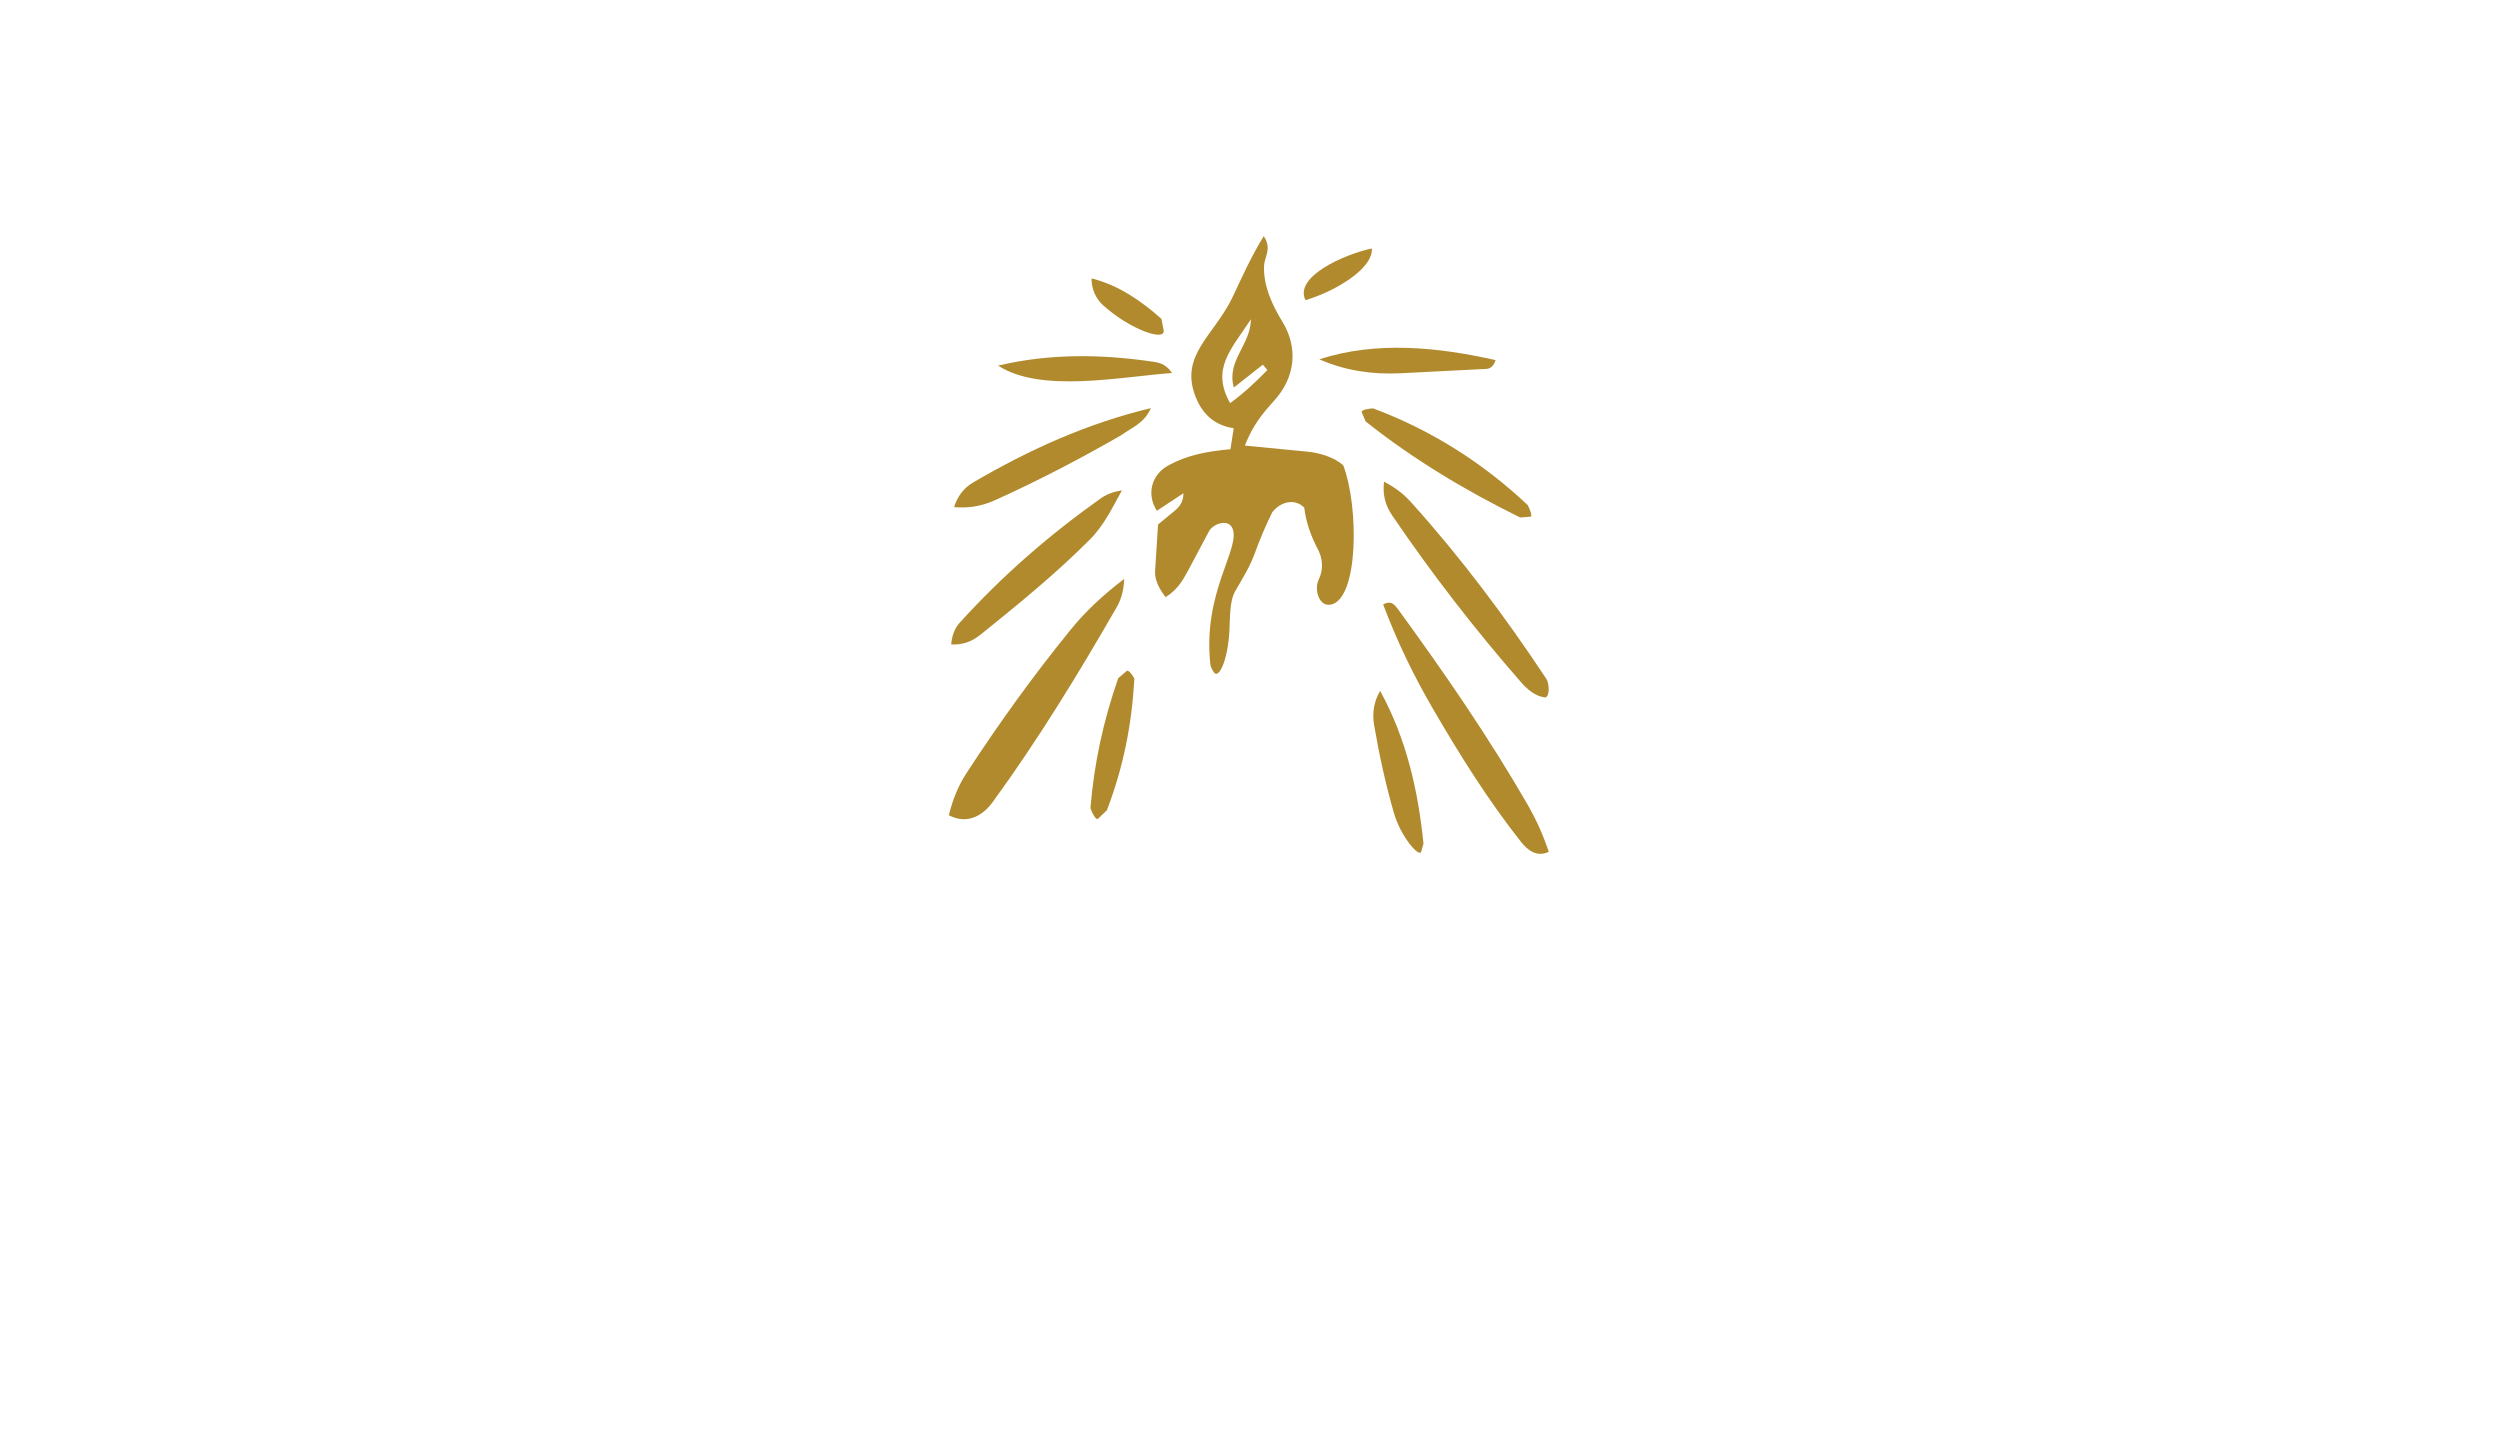
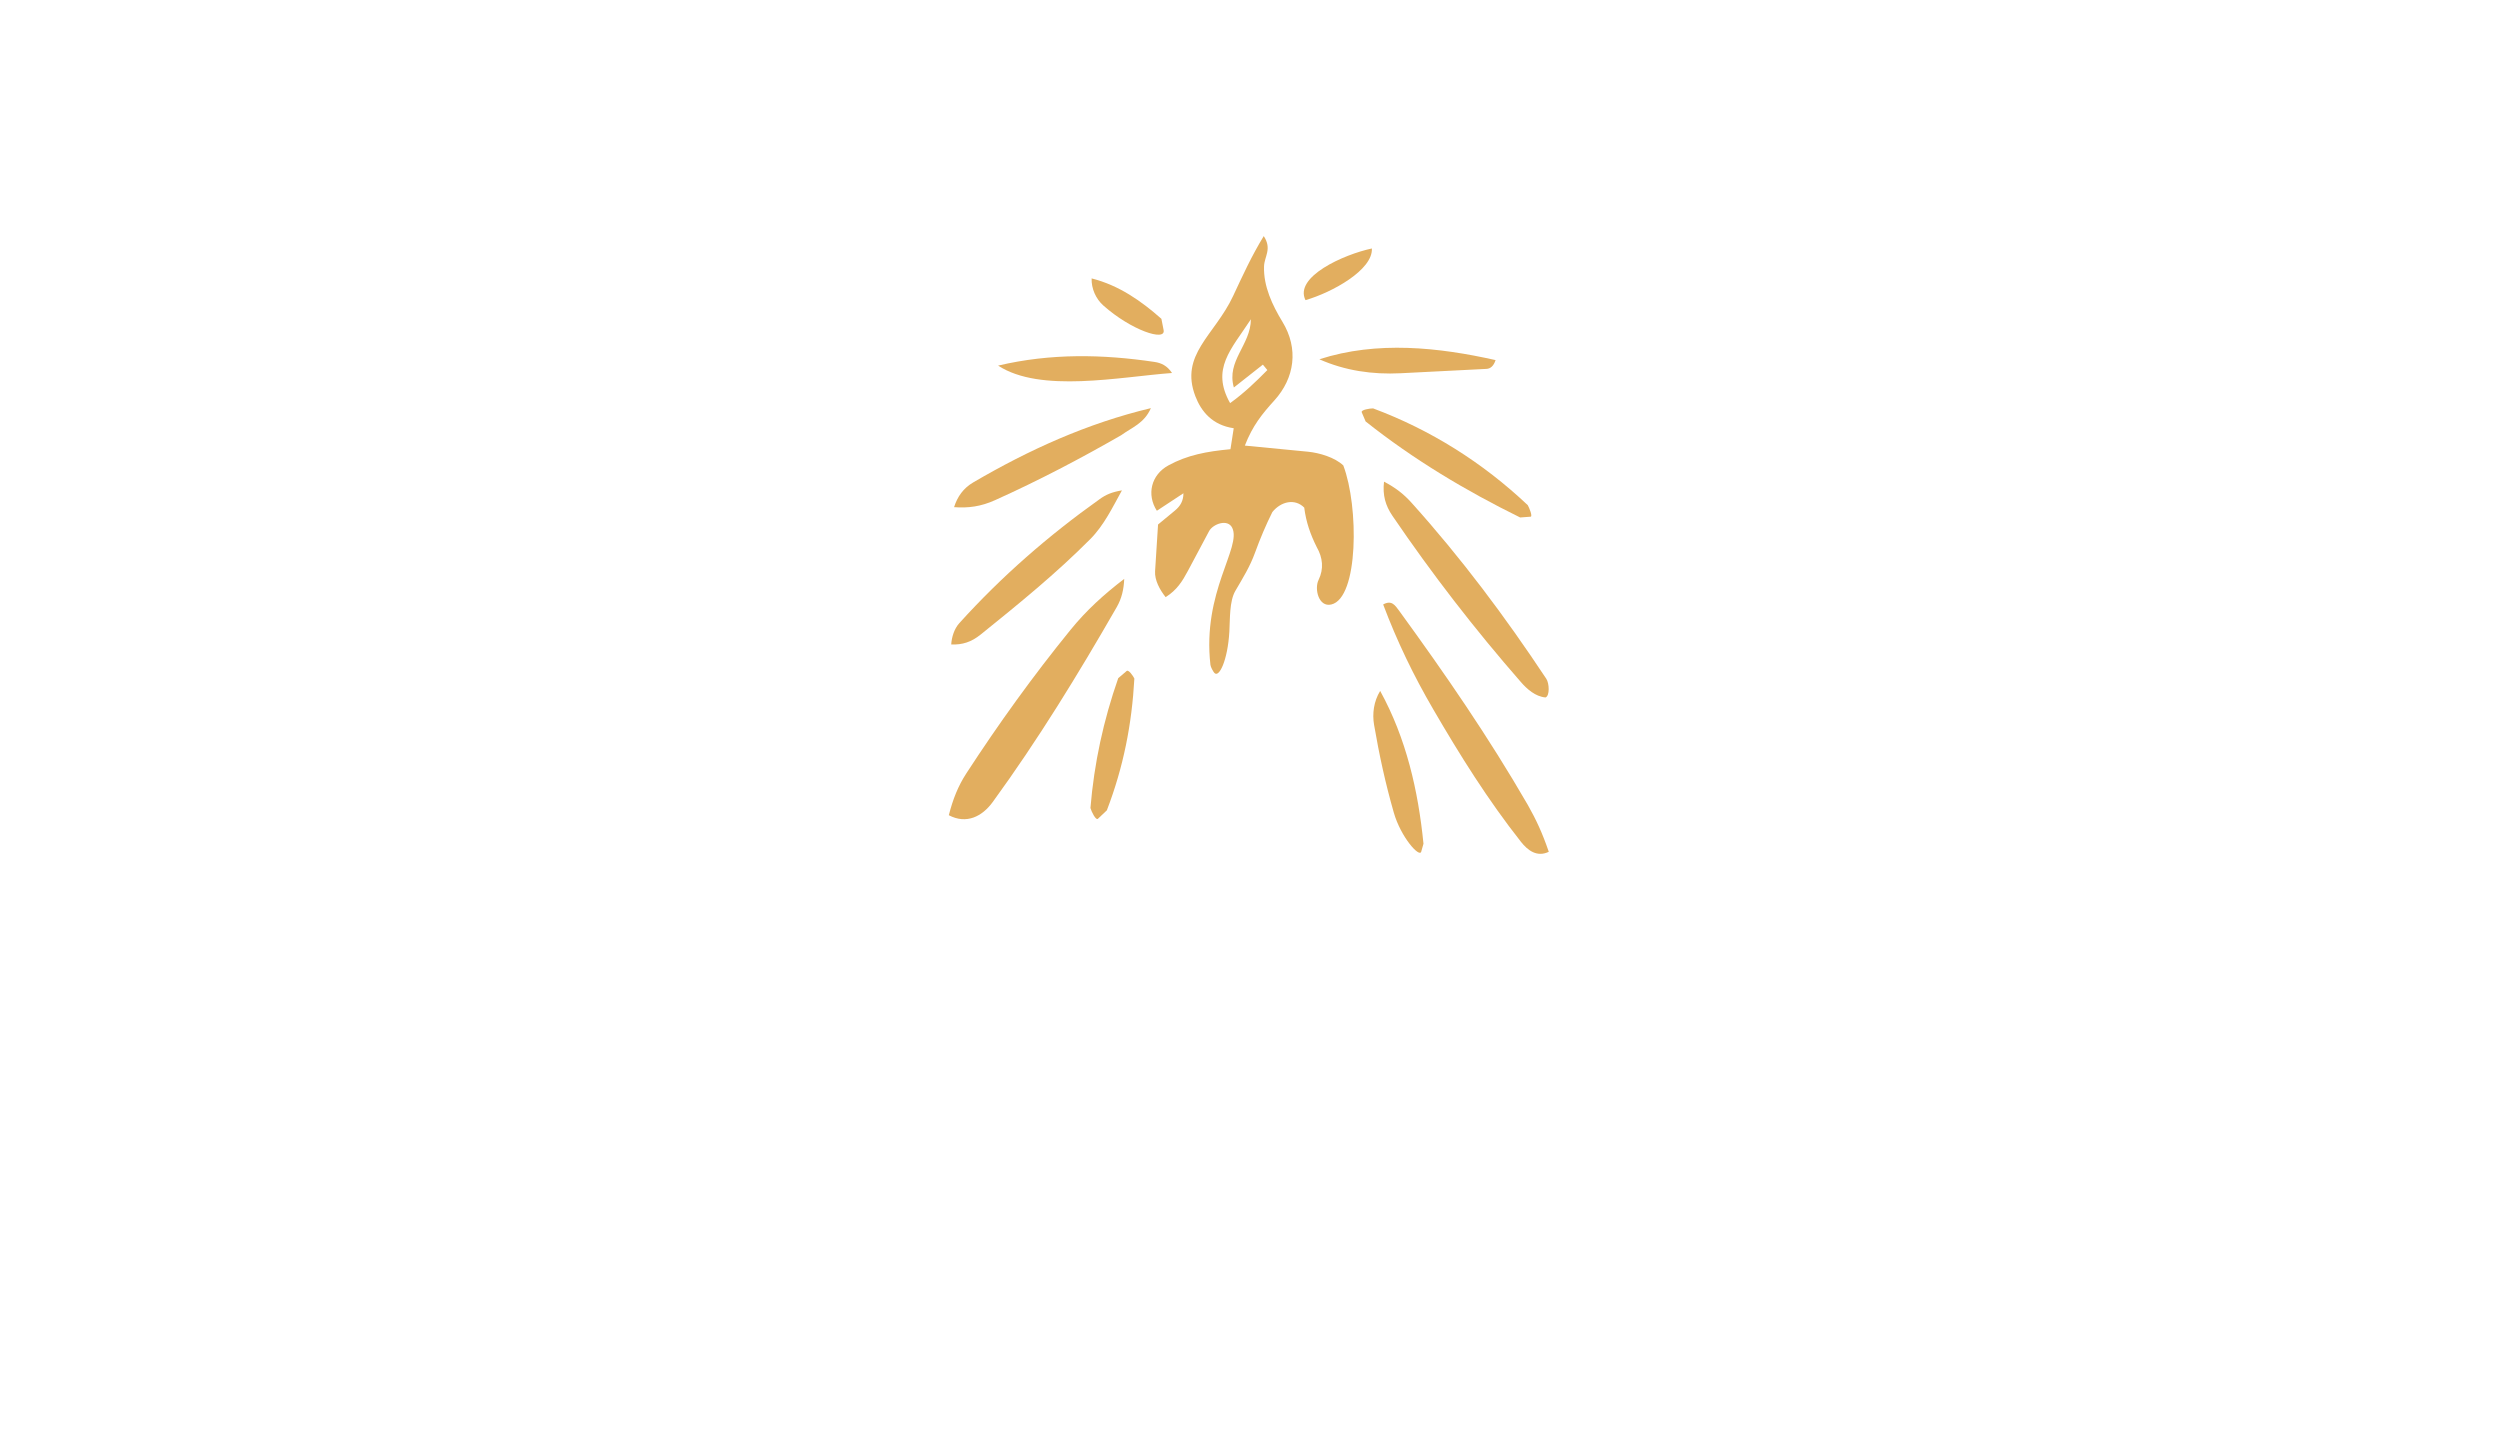
- <svg xmlns="http://www.w3.org/2000/svg" fill="#B08A2C" id="Layer_1" version="1.1" viewBox="0 0 700.08 400.08">
+ <svg xmlns="http://www.w3.org/2000/svg" fill="#e2ae5f" id="Layer_1" version="1.1" viewBox="0 0 700.08 400.08">
  <path d="M344.26,176.89c-.47,8.07-2.9,13.05-4.21,11.53-.37-.42-1.02-1.63-1.09-2.23-2.34-20.5,8.79-32.9,6.1-38.39-1.28-2.61-5.43-1.04-6.48.94l-5.91,11.09c-1.59,2.98-3.09,5.39-6.25,7.39-1.65-2.04-3.12-4.8-2.96-7.25l.83-13.09,4.72-3.9c1.52-1.26,2.38-2.69,2.39-4.85l-7.44,4.9c-2.91-4.48-1.65-10.06,3.26-12.72,5.3-2.89,10.67-3.89,17.35-4.52l.91-5.87c-6.02-.88-9.11-4.73-10.72-8.91-4.52-11.71,5.4-17.12,10.54-28.1,2.72-5.81,5.15-11.16,8.59-16.8,2.38,3.63.17,5.65.08,8.5-.18,5.54,2.33,10.87,5.16,15.51,4.56,7.5,3.46,15.7-2.29,22.04-3.39,3.74-6.08,7.03-8.24,12.62l17.64,1.71c3.27.32,7.55,1.6,9.93,3.85,4.37,11.51,4.3,37.18-3.38,38.94-3.52.81-4.78-4.36-3.55-6.88,1.53-3.13,1.16-6.28-.5-9.17-1.79-3.57-3.01-7.07-3.51-11.08-2.62-2.64-6.53-1.73-8.93,1.24-1.82,3.65-3.39,7.36-4.82,11.29-1.43,3.96-3.35,7.02-5.54,10.78-1.69,2.9-1.47,7.79-1.68,11.43ZM353.64,102.11l-8.12,6.4c-2.15-7.52,4.7-11.82,4.77-19.11-5.52,8.46-11.25,13.86-5.82,23.49,3.92-2.84,7.01-5.79,10.43-9.26l-1.25-1.52Z" />
  <path d="M265.7,228.28c1.15-4.5,2.61-8.18,4.9-11.7,9.09-13.97,18.65-27.25,29.16-40.18,4.52-5.56,9.4-9.96,15.06-14.3-.12,2.9-.69,5.47-2.11,7.93-10.82,18.83-22.01,37.11-34.73,54.58-2.92,4.01-7.32,6.3-12.29,3.67Z" />
  <path d="M433.71,238.53c-3.27,1.57-5.86-.34-7.79-2.79-9.24-11.72-17-24.11-24.56-37.1-5.53-9.49-10.13-19.02-14.03-29.37,2.36-1.3,3.29.14,4.54,1.85,12.88,17.7,25.02,35.35,35.97,54.29,2.34,4.16,4.05,7.78,5.87,13.13Z" />
  <path d="M432.8,195.31c-2.86-.25-5.2-2.36-6.91-4.32-12.97-14.85-24.84-30.21-35.94-46.51-2-2.93-2.81-5.82-2.38-9.6,3.17,1.67,5.43,3.38,7.68,5.88,13.94,15.49,26.24,31.94,37.77,49.33.83,1.25,1.01,4.78-.23,5.22Z" />
  <path d="M274.59,177.71c-2.58,2.08-5.07,2.88-8.22,2.77.13-1.99.8-4.36,2.29-6,11.85-13.1,24.9-24.47,39.3-34.72,1.75-1.25,3.37-1.96,6.22-2.44-2.61,4.7-5,9.76-8.88,13.66-9.61,9.66-19.89,18.01-30.7,26.73Z" />
  <path d="M278.63,140.07c-3.95,1.78-7.51,2.25-11.46,1.95.95-2.98,2.61-5.31,5.35-6.92,15.66-9.17,32-16.57,49.77-20.81-1.87,4.28-5.32,5.39-8.33,7.59-11.5,6.6-22.92,12.6-35.33,18.19Z" />
  <path d="M427.82,141.46c.43.74,1.42,3.18.8,3.23l-2.93.22c-15.33-7.55-29.84-16.23-43.27-26.89l-1.09-2.56c-.3-.7,2.29-1.1,3.18-1.1,16.08,6.01,30.63,15.12,43.3,27.09Z" />
  <path d="M398,238.48c-.51,1.8-5.74-4.1-7.69-10.92-2.38-8.32-4.07-16.13-5.53-24.61-.52-3.04-.11-6.51,1.71-9.47,7.31,13.29,10.65,27.93,12.13,42.79l-.63,2.21Z" />
  <path d="M416.27,103.3l-24.04,1.22c-7.88.4-15.56-.71-22.77-3.91,16.15-5.23,33.46-3.34,49.35.23-.53,1.64-1.44,2.41-2.54,2.46Z" />
  <path d="M328.21,104.45c-14.65,1.08-36.83,5.69-48.71-2.07,14.79-3.49,29.33-3.18,43.78-1.03,1.92.29,3.55,1.04,4.93,3.11Z" />
  <path d="M309.97,226.9l-2.5,2.37c-.6.57-1.85-2.03-2.11-3.01,1.04-12.58,3.65-24.53,7.78-36.35l2.37-2.02c.52-.44,1.78,1.35,2.15,2.13-.71,12.78-3.04,24.72-7.7,36.88Z" />
  <path d="M325.85,92.44c.64,3.28-9.07.05-16.87-6.88-2.11-1.88-3.39-4.75-3.29-7.6,7.73,1.97,13.92,6.35,19.54,11.32l.62,3.16Z" />
  <path d="M365.58,84.05c-3.27-6.52,10.69-12.79,18.59-14.47.32,5.97-11.06,12.29-18.59,14.47Z" />
</svg>
